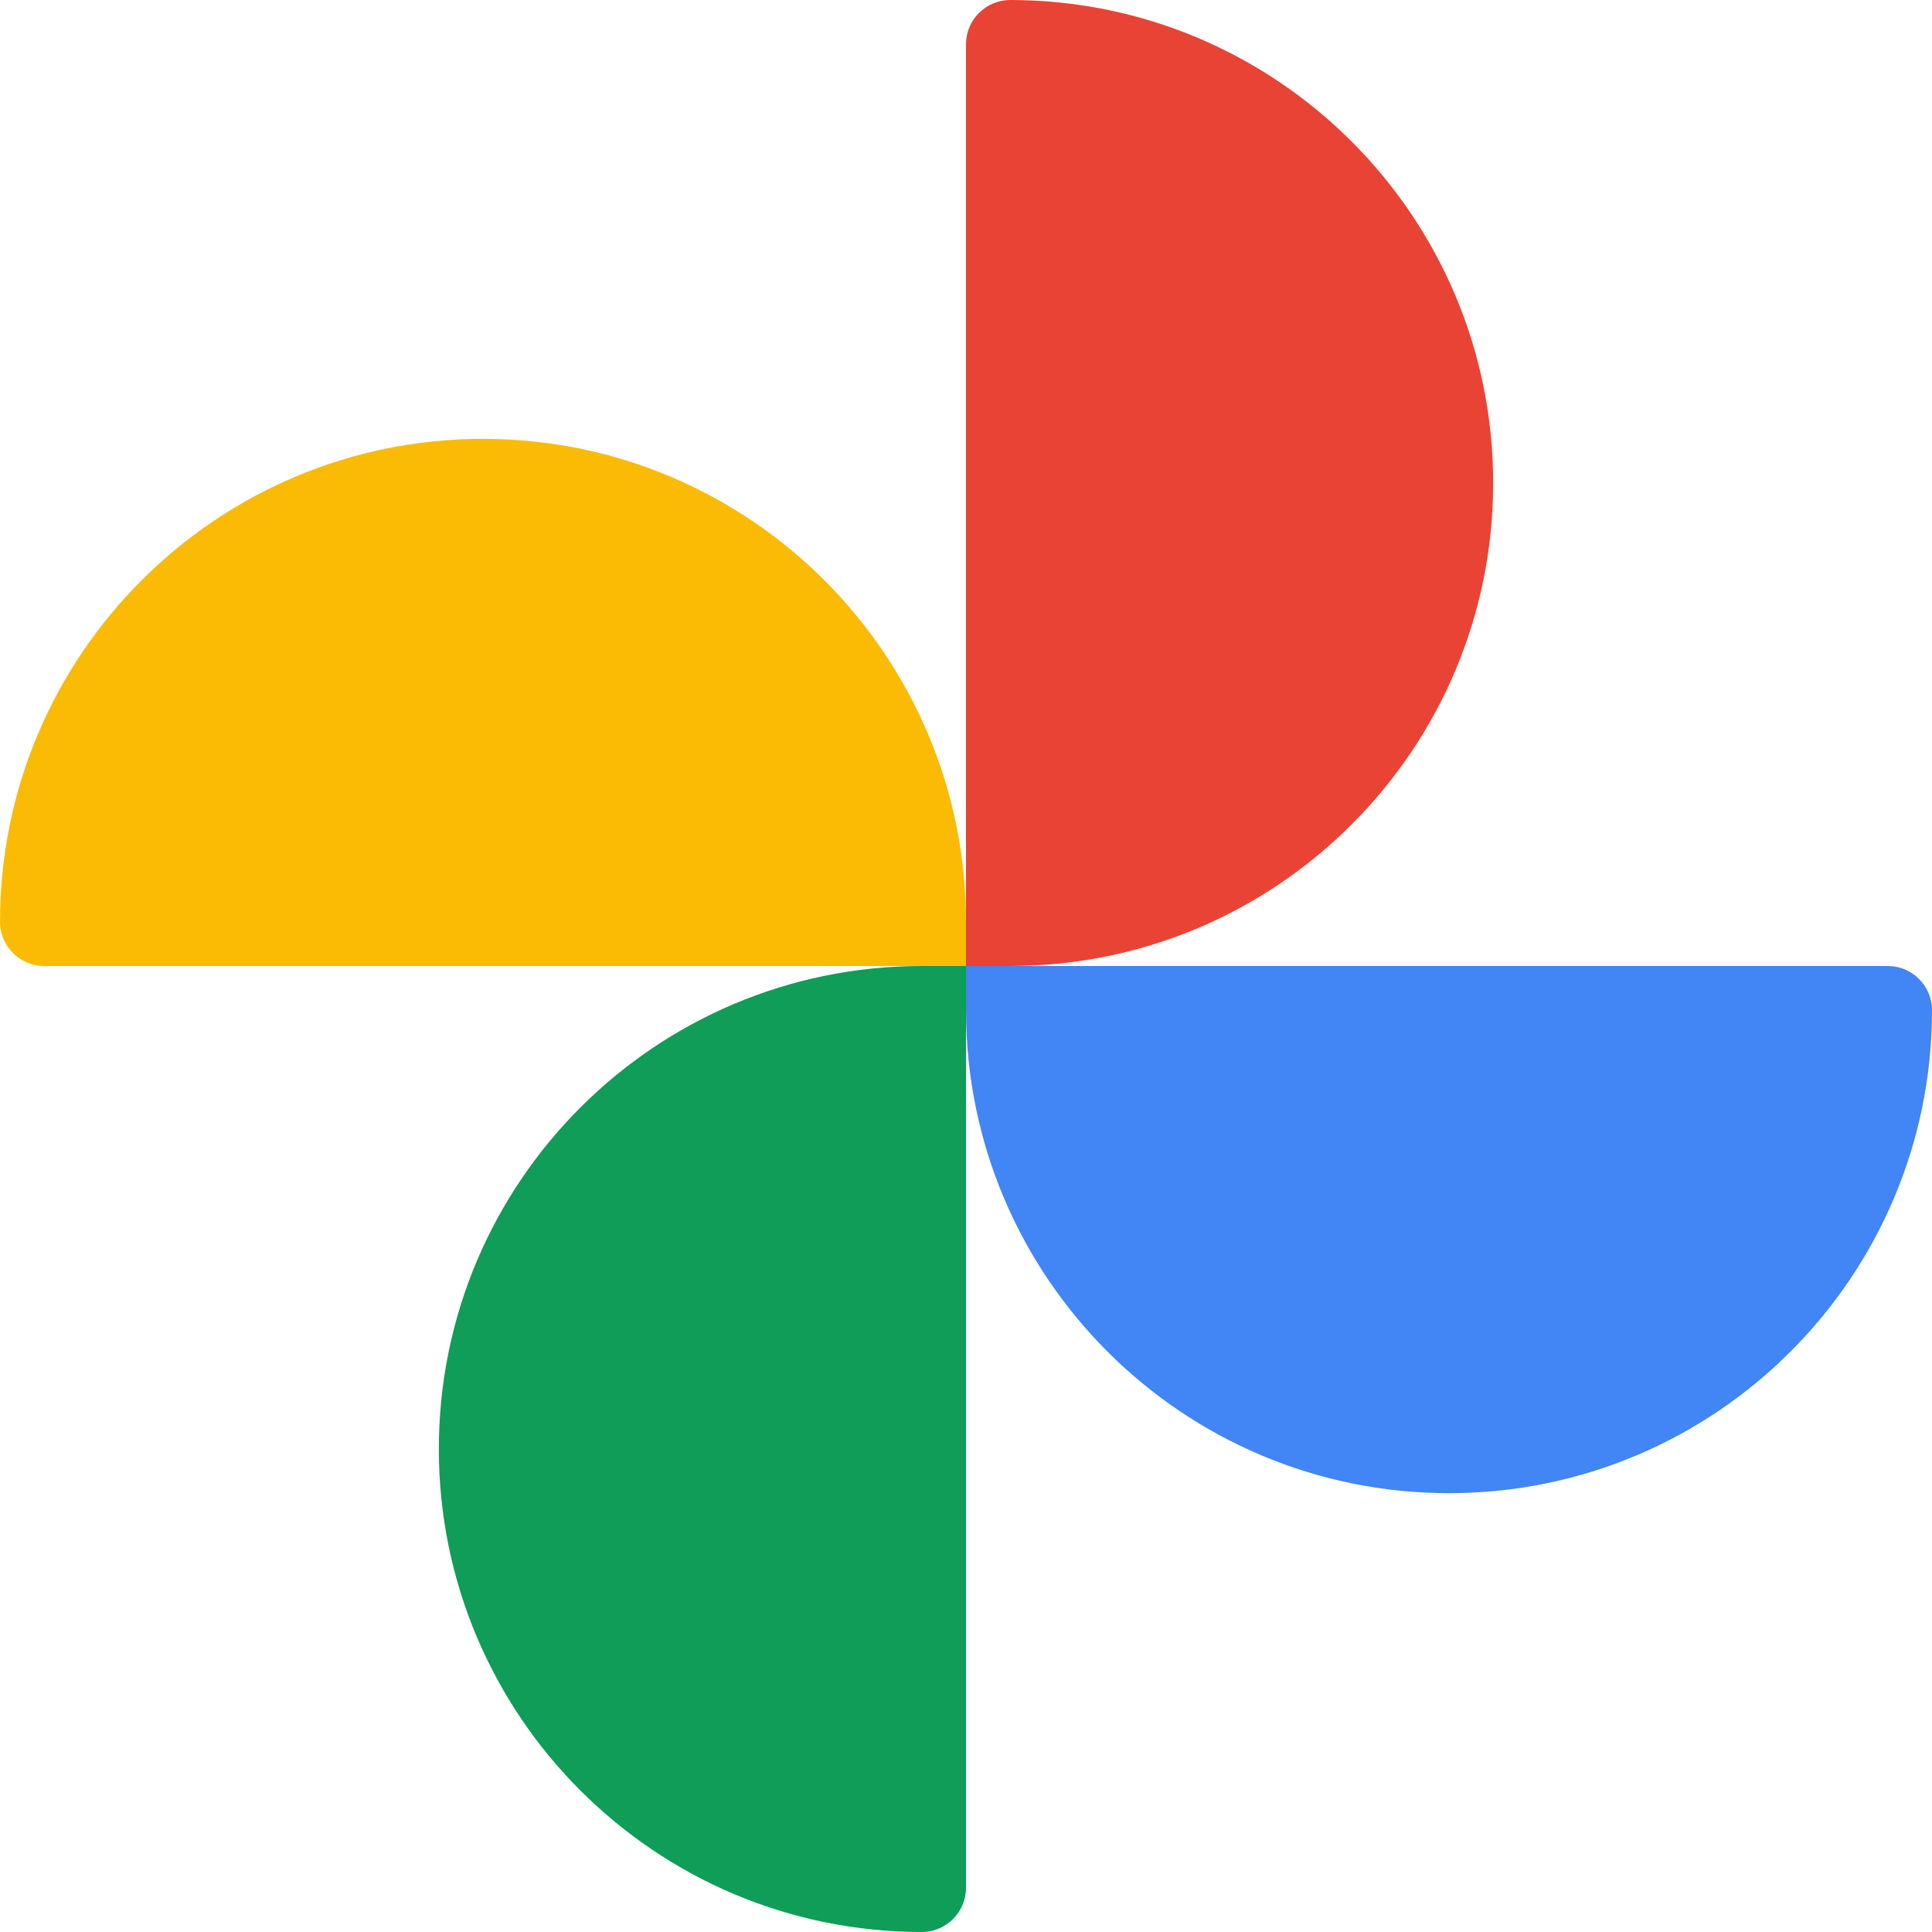
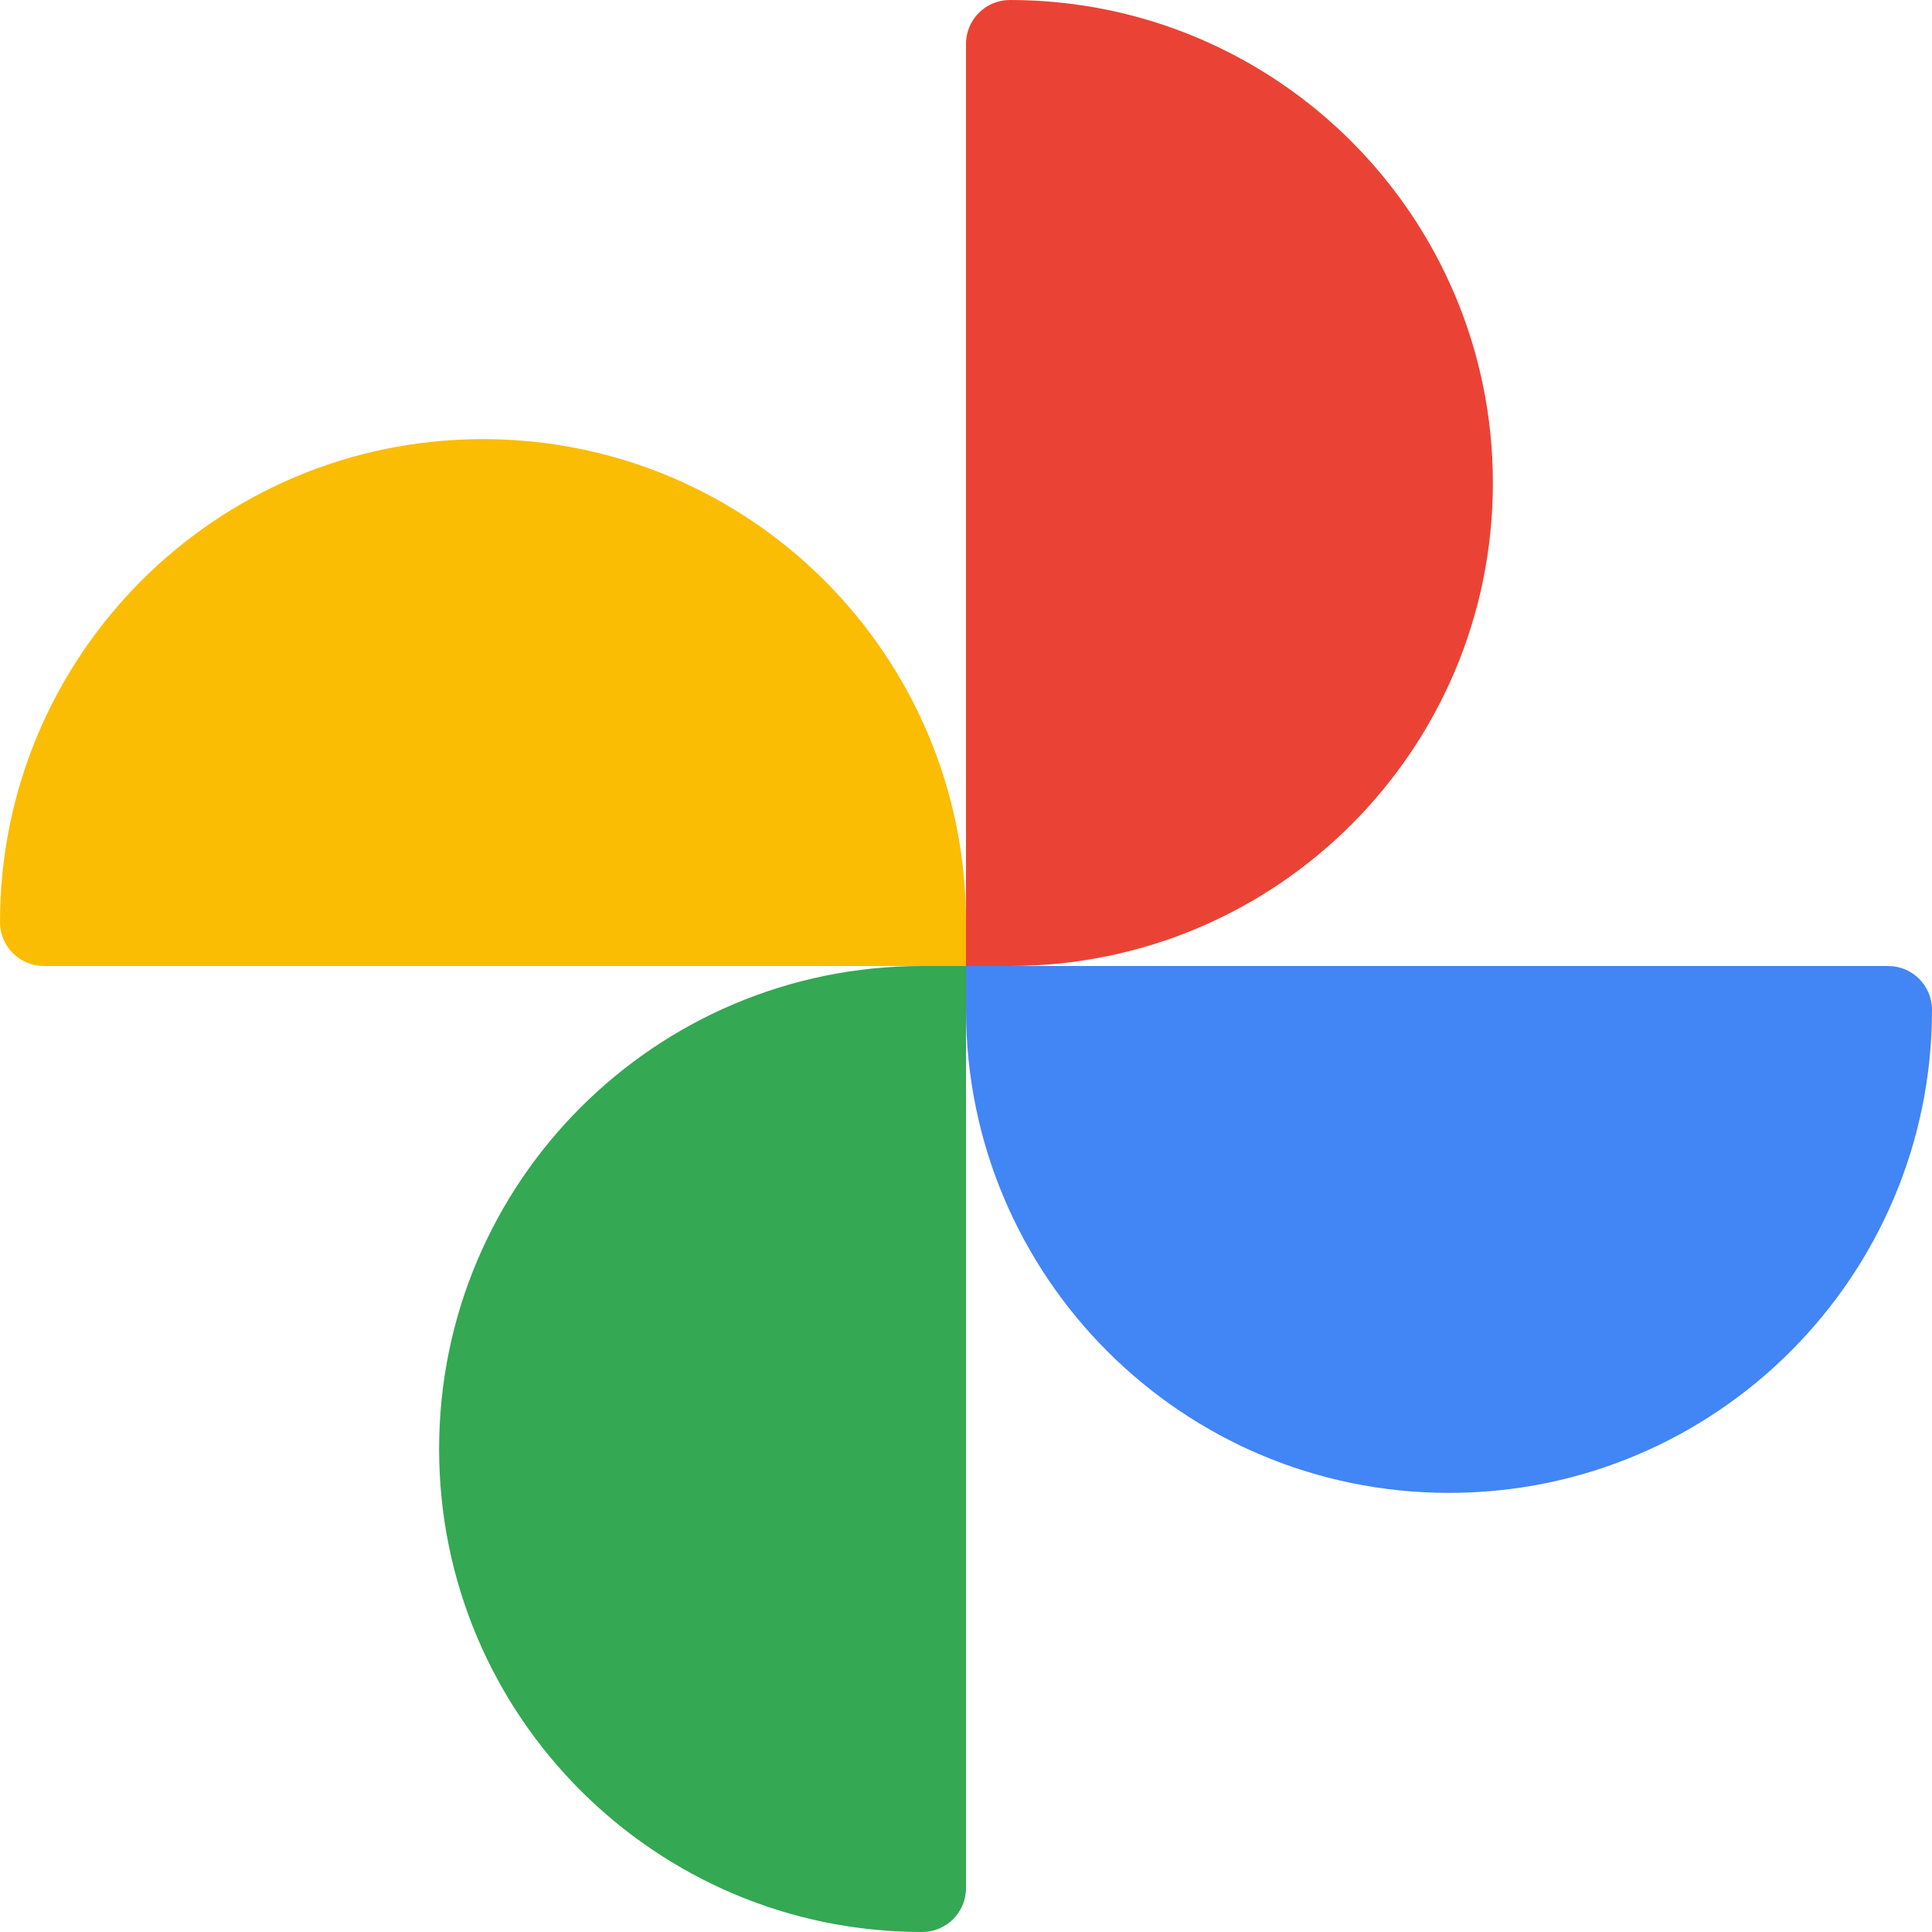
- <svg xmlns="http://www.w3.org/2000/svg" version="1.1" id="Layer_1" x="0px" y="0px" viewBox="0 0 350 350" style="enable-background:new 0 0 350 350;" xml:space="preserve">
-   <style type="text/css">
- 	.st0{fill:#FBBB05;}
- 	.st1{fill:#E94335;}
- 	.st2{fill:#4285F4;}
- 	.st3{fill:#0F9D58;}
- </style>
-   <path class="st0" d="M87.5,79.5c48.3,0,87.5,39.2,87.5,87.5l0,0v8H8c-4.4,0-8-3.6-8-8C0,118.7,39.2,79.5,87.5,79.5L87.5,79.5z" />
-   <path class="st1" d="M270.5,87.5c0,48.3-39.2,87.5-87.5,87.5h-8V8c0-4.4,3.6-8,8-8l0,0C231.3,0,270.5,39.2,270.5,87.5z" />
-   <path class="st2" d="M262.5,270.5c-48.3,0-87.5-39.2-87.5-87.5l0,0v-8h167c4.4,0,8,3.6,8,8v0C350,231.3,310.8,270.5,262.5,270.5  L262.5,270.5z" />
-   <path class="st3" d="M79.5,262.5c0-48.3,39.2-87.5,87.5-87.5h8v167c0,4.4-3.6,8-8,8h0C118.7,350,79.5,310.8,79.5,262.5z" />
+ <svg xmlns="http://www.w3.org/2000/svg" width="59" height="59" viewBox="0 0 59 59" version="1.1" jetway-hooks="{}">
+   <g jetway-hook-id="D32A0C4D-4437-47B2-A852-7B39F943D3F1">
+     <g jetway-hook-id="647A0BE8-6A54-4FD3-92E7-3C0C54A07C51" stroke="none" stroke-width="1" fill="none" fill-rule="evenodd">
+       <g jetway-hook-id="4B4991DA-B6A7-4A61-B064-B6BCDC859944">
+         <g jetway-hook-id="F7C64F54-09B8-4D6D-9454-F58219AA5601">
+           <g jetway-hook-id="45B02426-3A5F-49AF-8232-3C1F09D29D37">
+             <path jetway-hook-id="68097562-43CD-4175-BD0F-8131708A2434" d="M-3-3h64v64H-3z" />
+             <g jetway-hook-id="DD923623-943A-45E3-8DE8-A4A4B8A7C198" fill-rule="nonzero">
+               <path d="M14.75 13.41c8.146 0 14.75 6.603 14.75 14.75v1.34H1.34C.6 29.5 0 28.9 0 28.16c0-8.147 6.604-14.75 14.75-14.75z" jetway-hook-id="B4287B30-9B3D-4F6B-9C01-2A7C2CA23D6F" fill="#FBBC04" />
+               <path d="M45.59 14.75c0 8.146-6.603 14.75-14.75 14.75H29.5V1.34C29.5.6 30.1 0 30.84 0c8.147 0 14.75 6.604 14.75 14.75z" jetway-hook-id="5872DD7E-5971-4393-9299-364708D669BC" fill="#EA4335" />
+               <path d="M44.25 45.59c-8.146 0-14.75-6.603-14.75-14.75V29.5h28.16c.74 0 1.34.6 1.34 1.34 0 8.147-6.604 14.75-14.75 14.75z" jetway-hook-id="184B2279-6FFE-4CA2-B961-54092B122EB8" fill="#4285F4" />
+               <path d="M13.41 44.25c0-8.146 6.603-14.75 14.75-14.75h1.34v28.16c0 .74-.6 1.34-1.34 1.34-8.147 0-14.75-6.604-14.75-14.75z" jetway-hook-id="2AD9C930-A41C-474E-9152-1E50FC2C457C" fill="#34A853" />
+             </g>
+           </g>
+         </g>
+       </g>
+     </g>
+   </g>
</svg>
